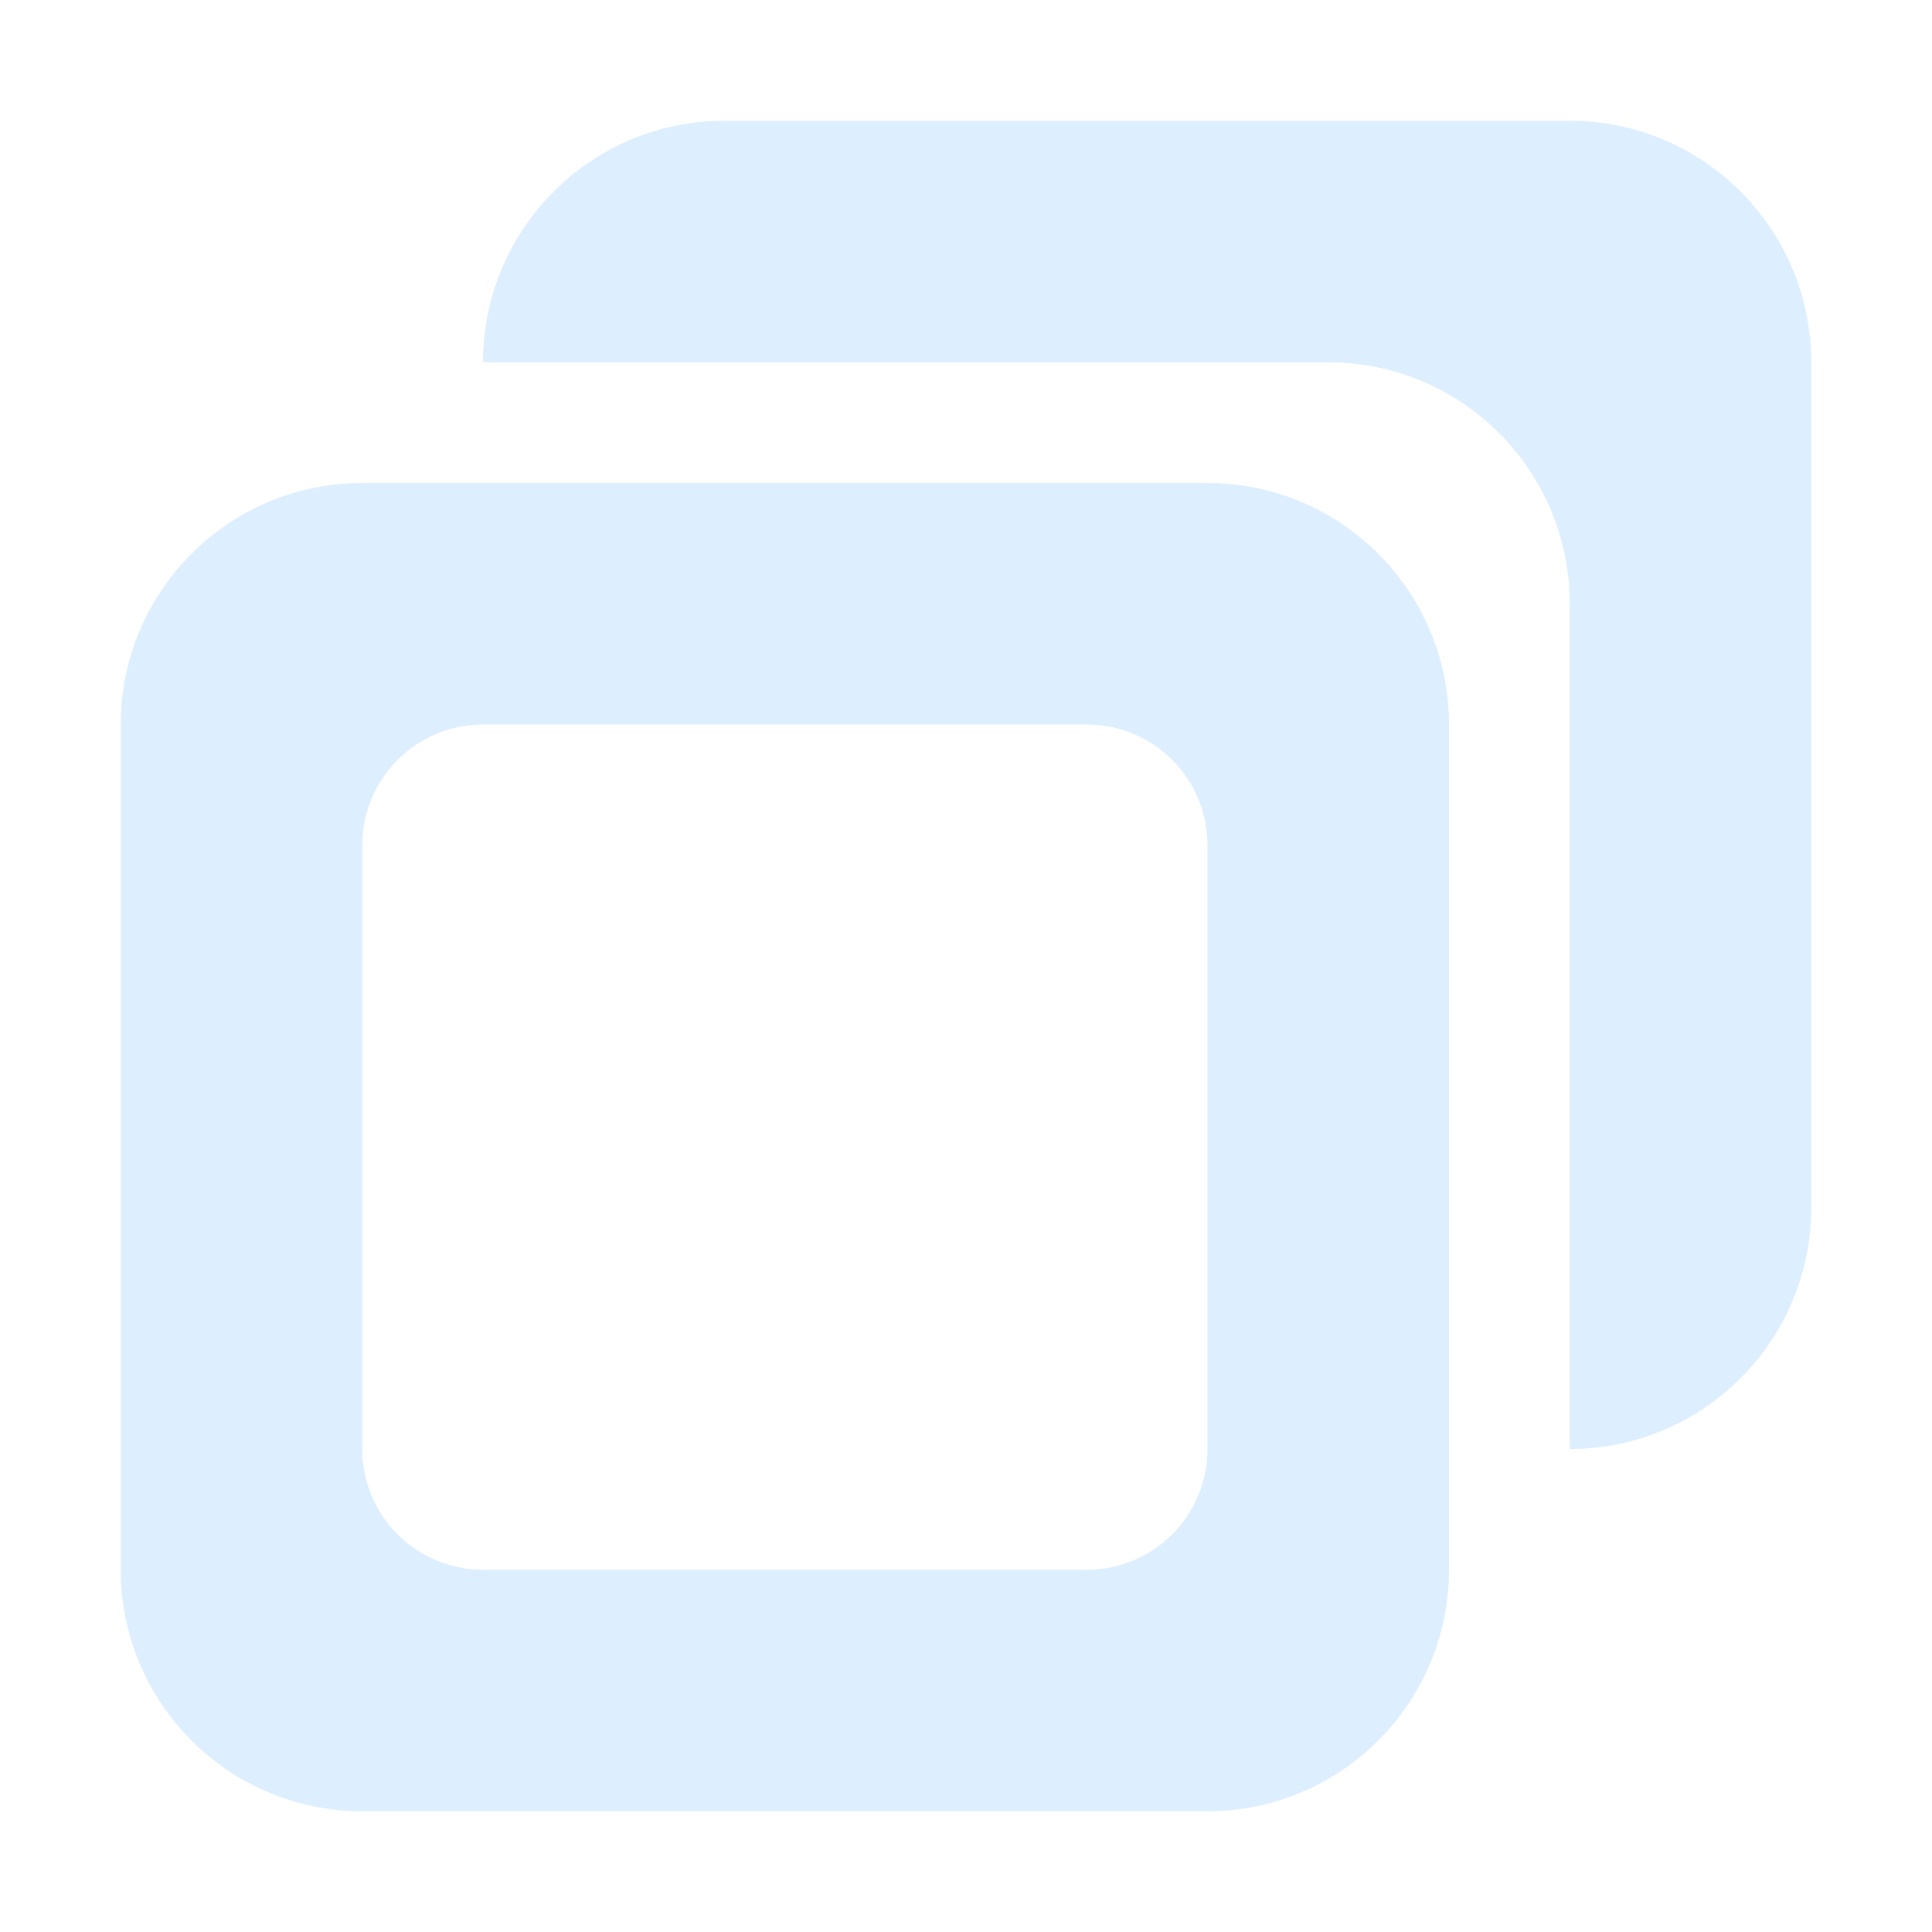
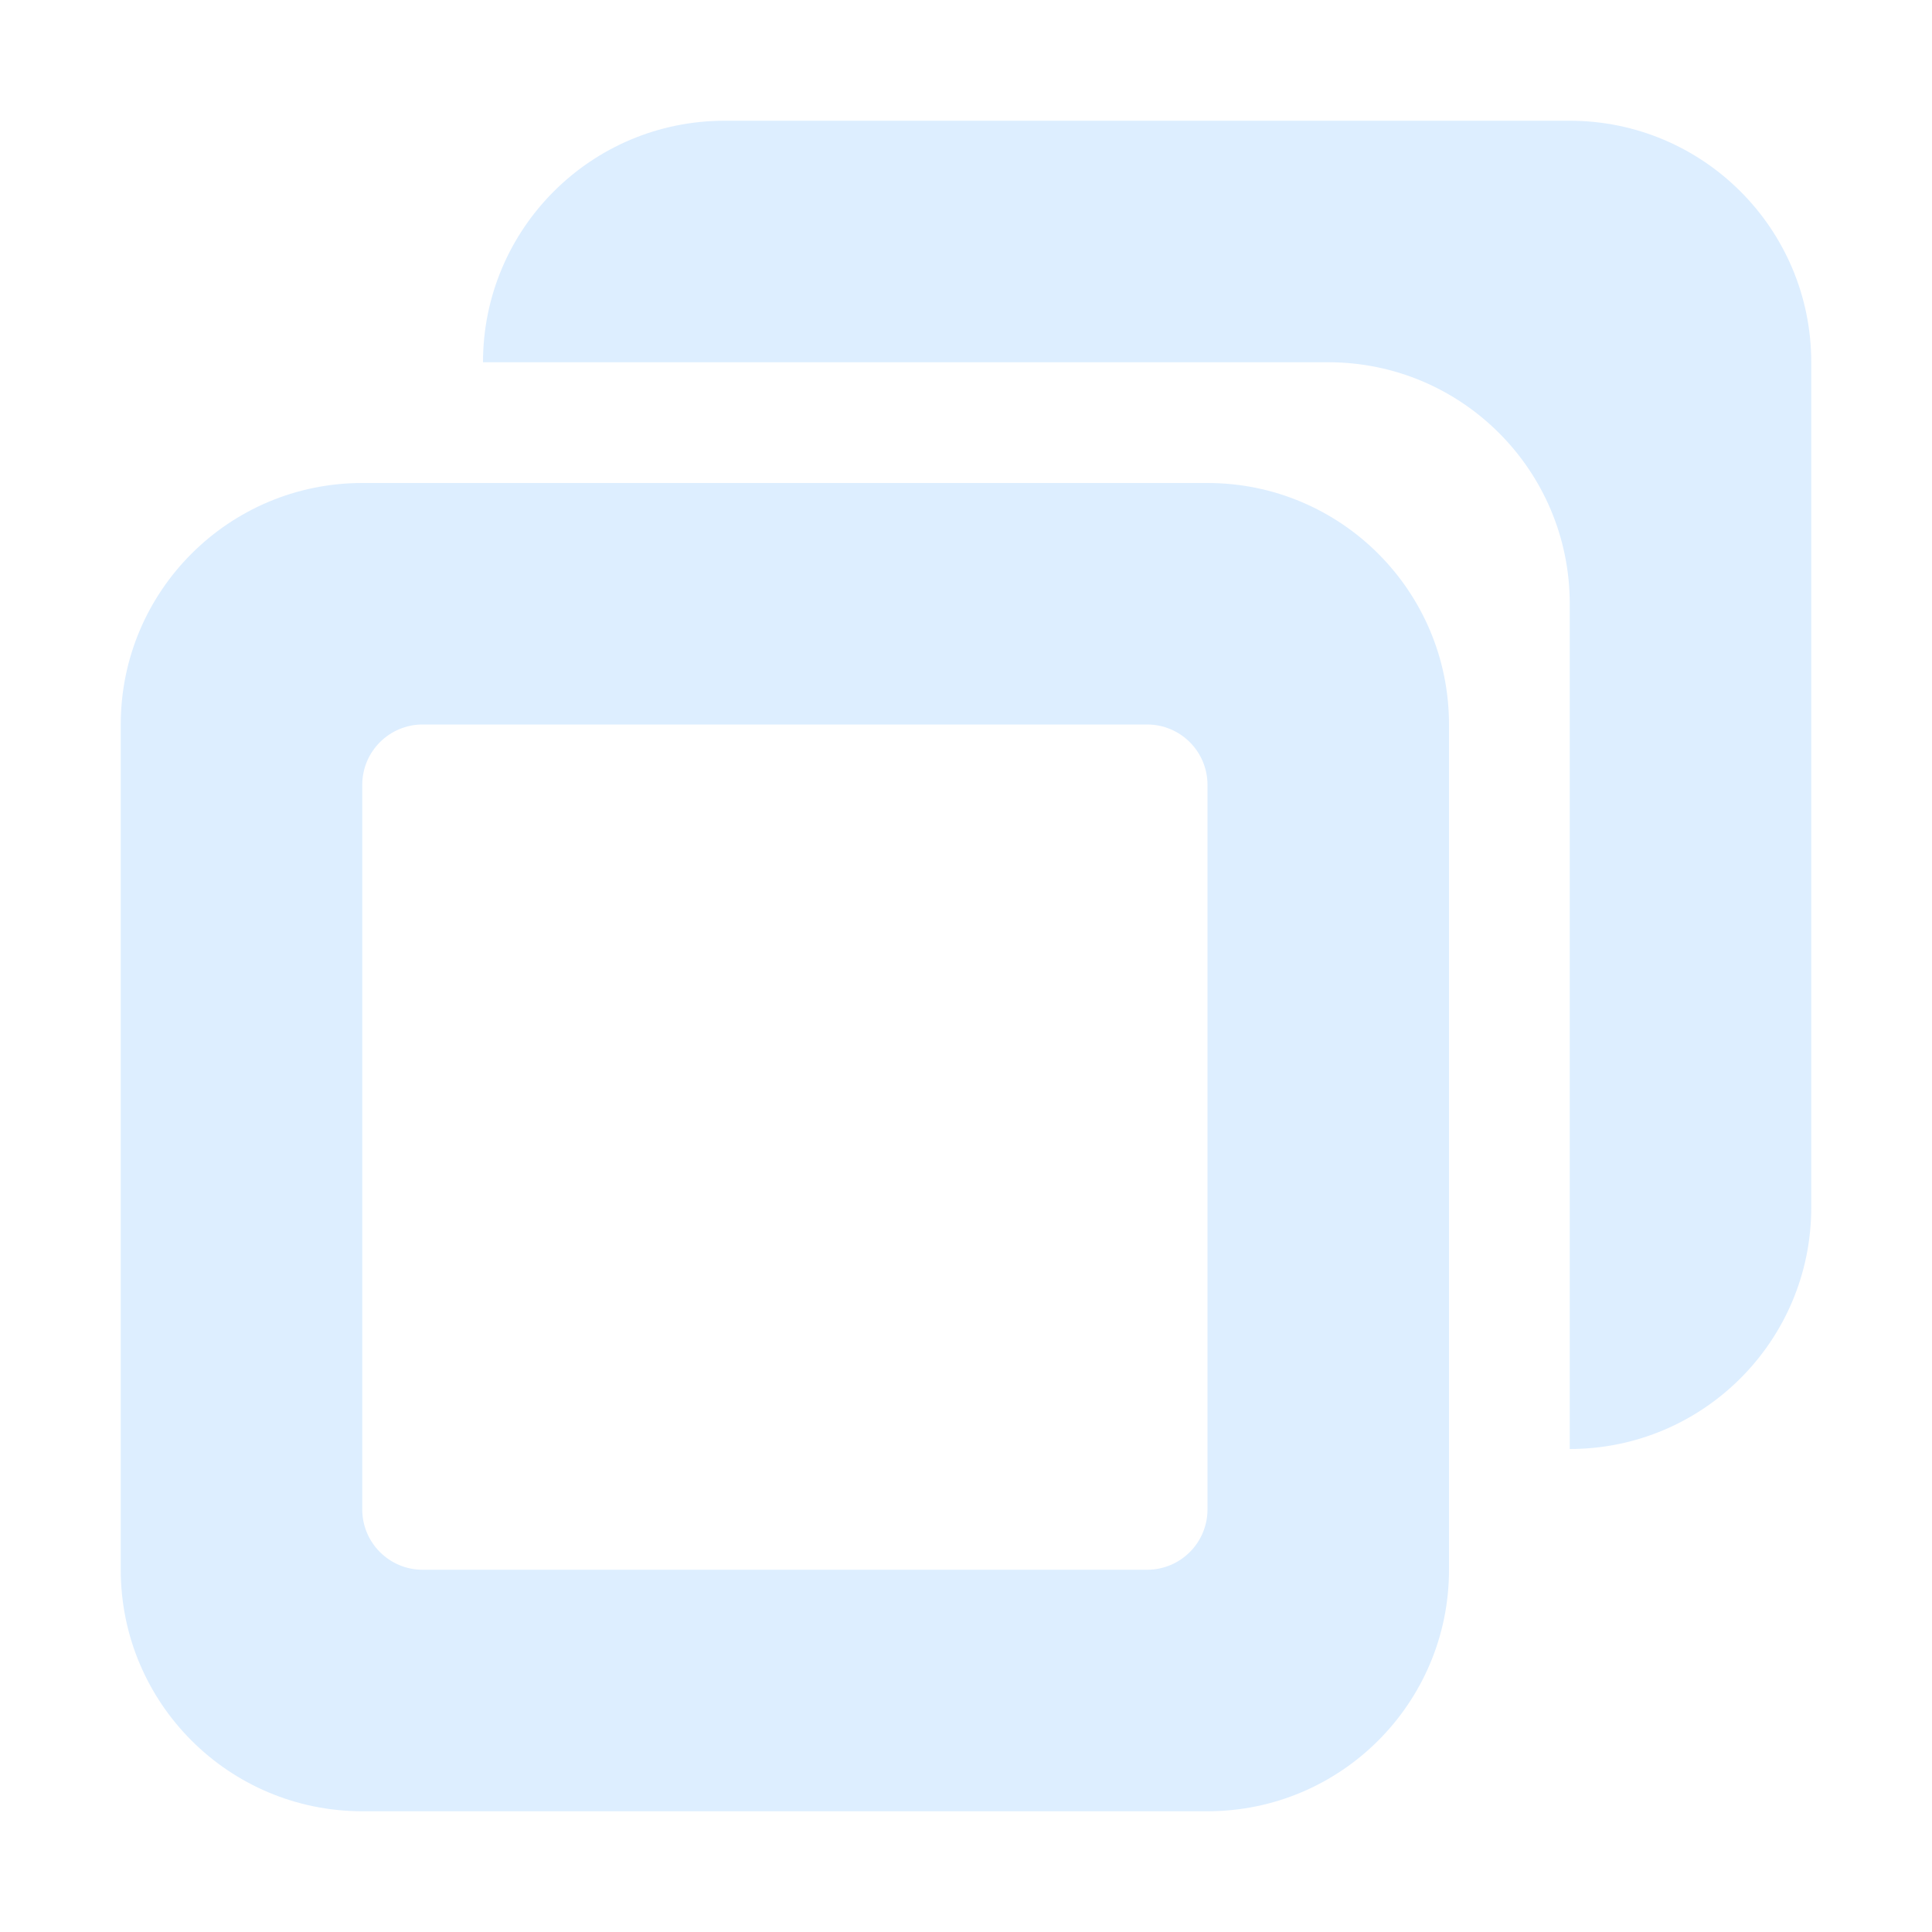
<svg xmlns="http://www.w3.org/2000/svg" width="16" height="16">
-   <path d="M3 4a2 2 0 0 0-2 2v7a2 2 0 0 0 2 2h7a2 2 0 0 0 2-2V6a2 2 0 0 0-2-2zm0 3a1 1 0 0 1 1-1h5a1 1 0 0 1 1 1v5a1 1 0 0 1-1 1H4a1 1 0 0 1-1-1zm3-6a2 2 0 0 0-2 2h7a2 2 0 0 1 2 2v7a2 2 0 0 0 2-2V3a2 2 0 0 0-2-2z" fill="#def" />
+   <path d="M3 4a2 2 0 00-2 2v7a2 2 0 002 2h7a2 2 0 002-2V6a2 2 0 00-2-2zm0 2.5a.5.5 0 01.5-.5h6a.5.5 0 01.5.5v6a.5.5 0 01-.5.5H3.5a.5.5 0 01-.5-.5zm3-5.5a2 2 0 00-2 2h7a2 2 0 012 2v7a2 2 0 002-2V3a2 2 0 00-2-2z" fill="#def" />
</svg>
